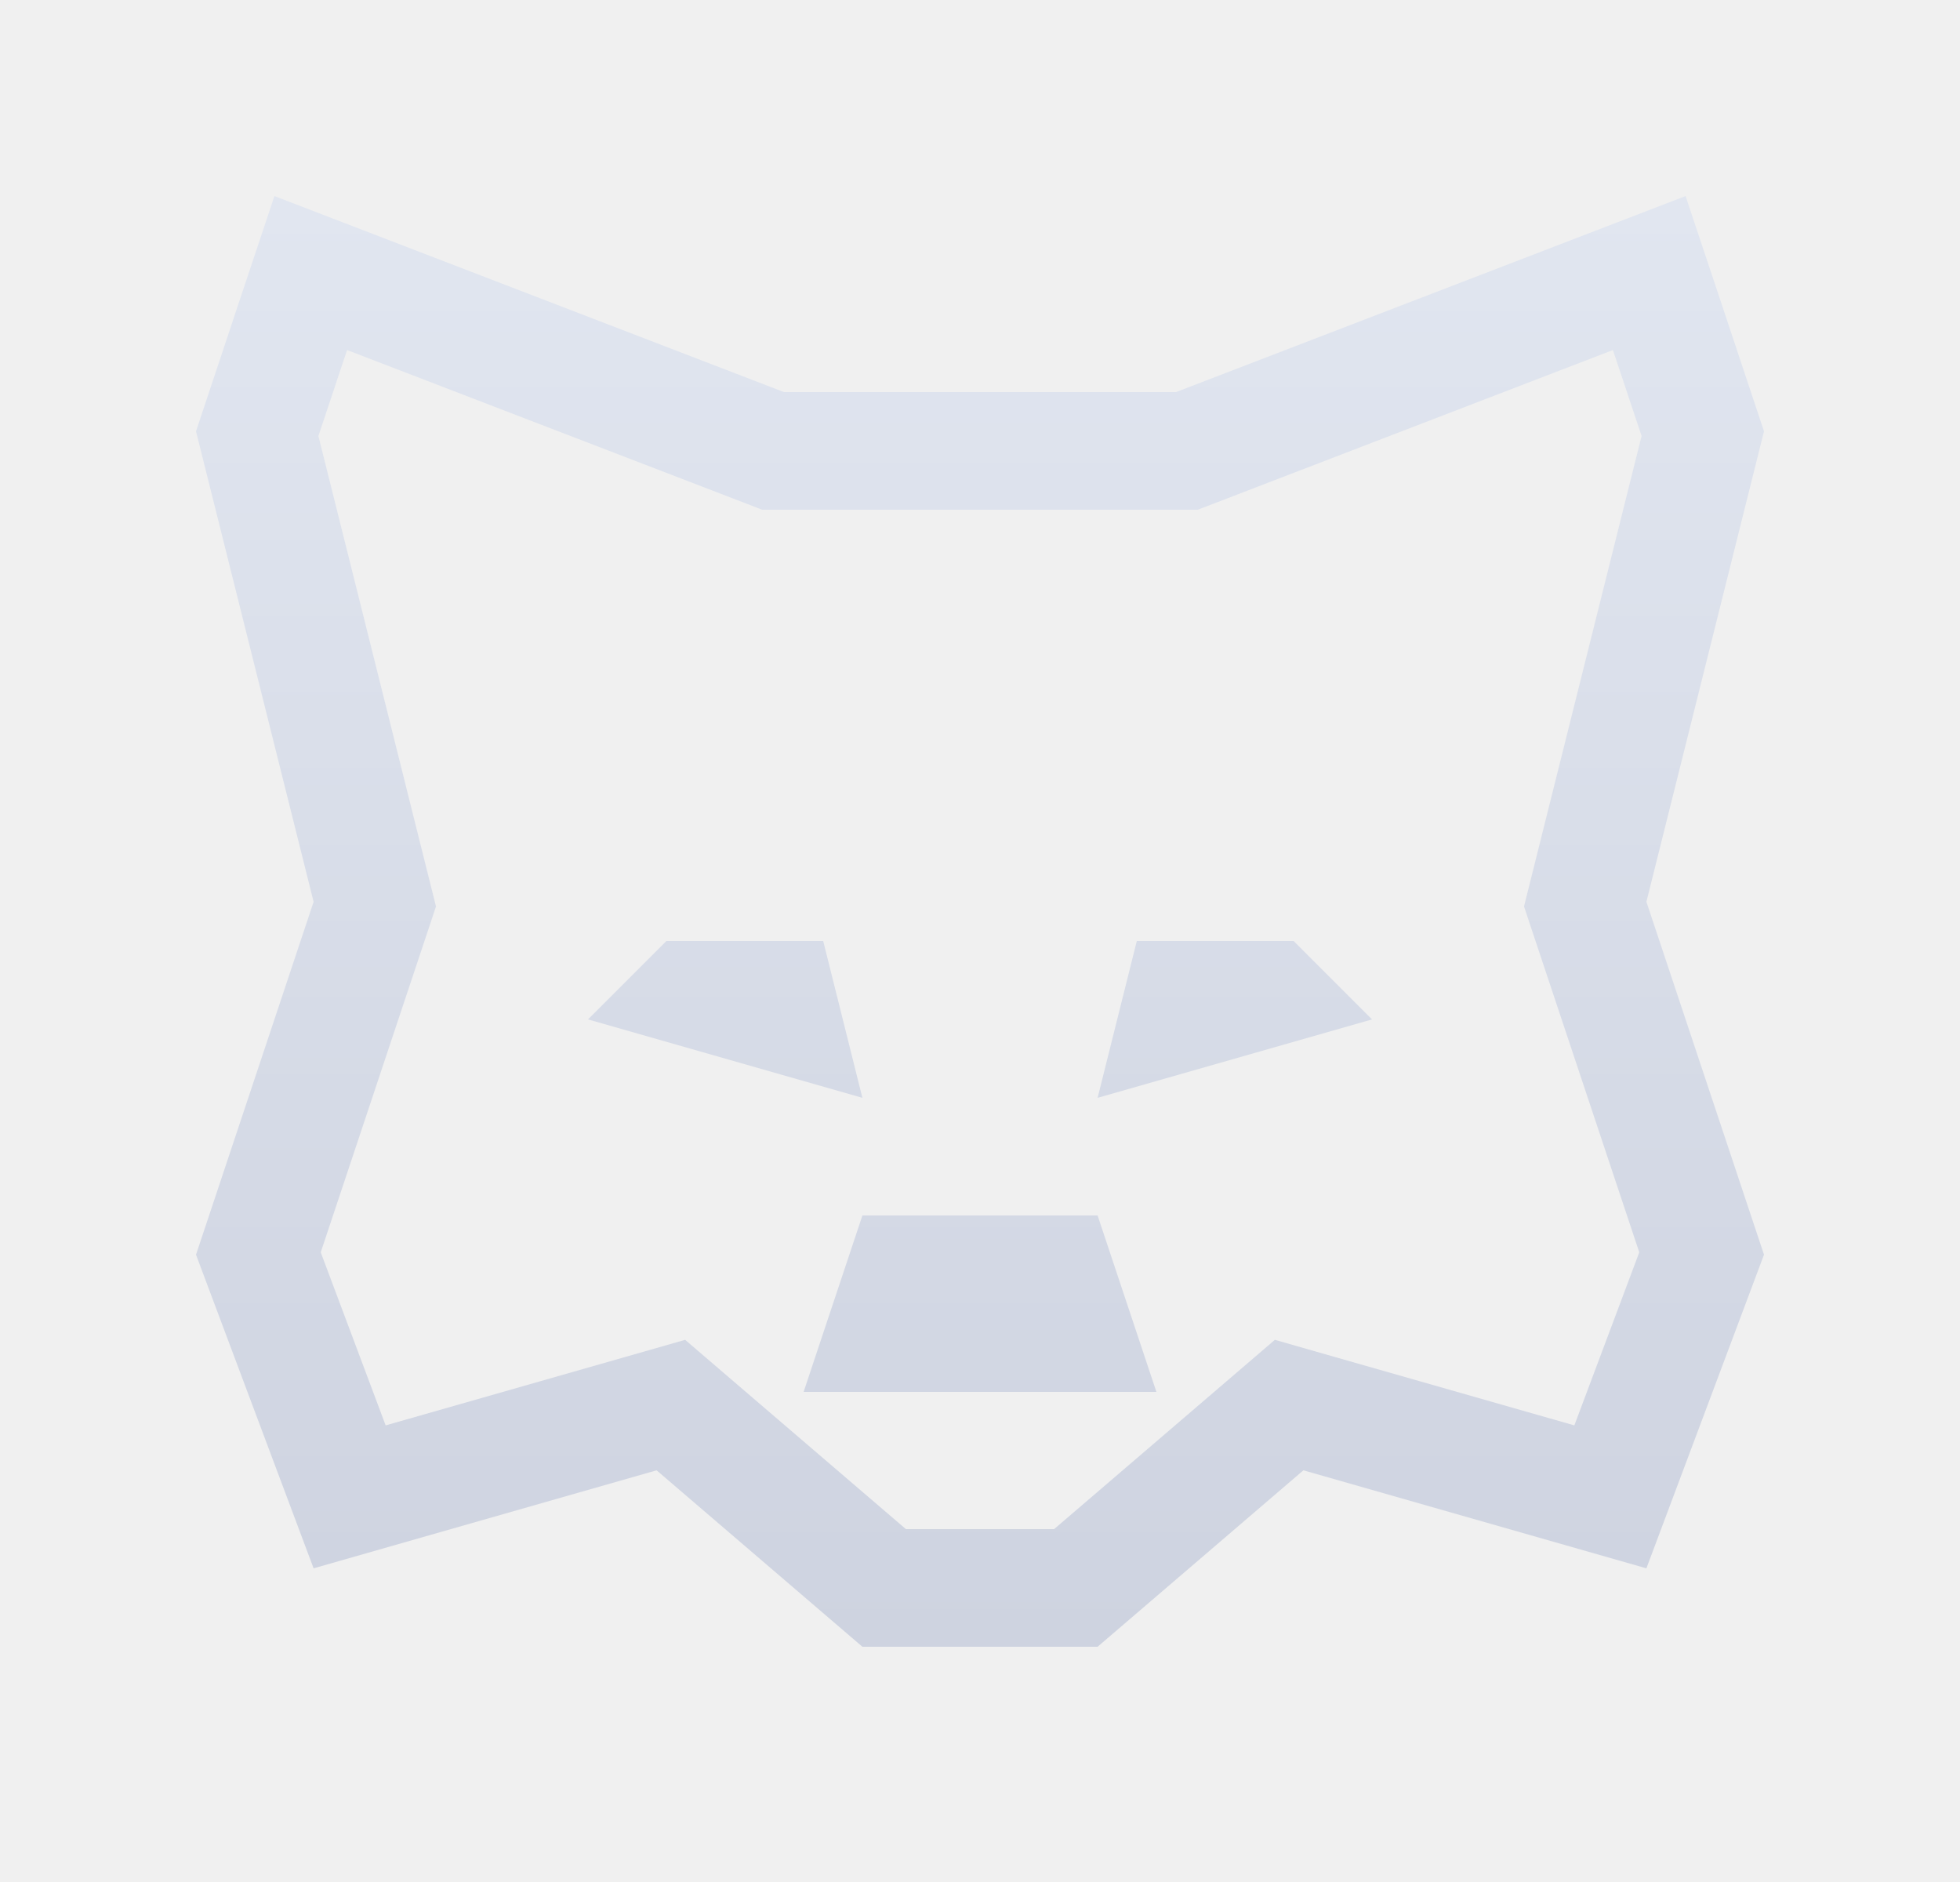
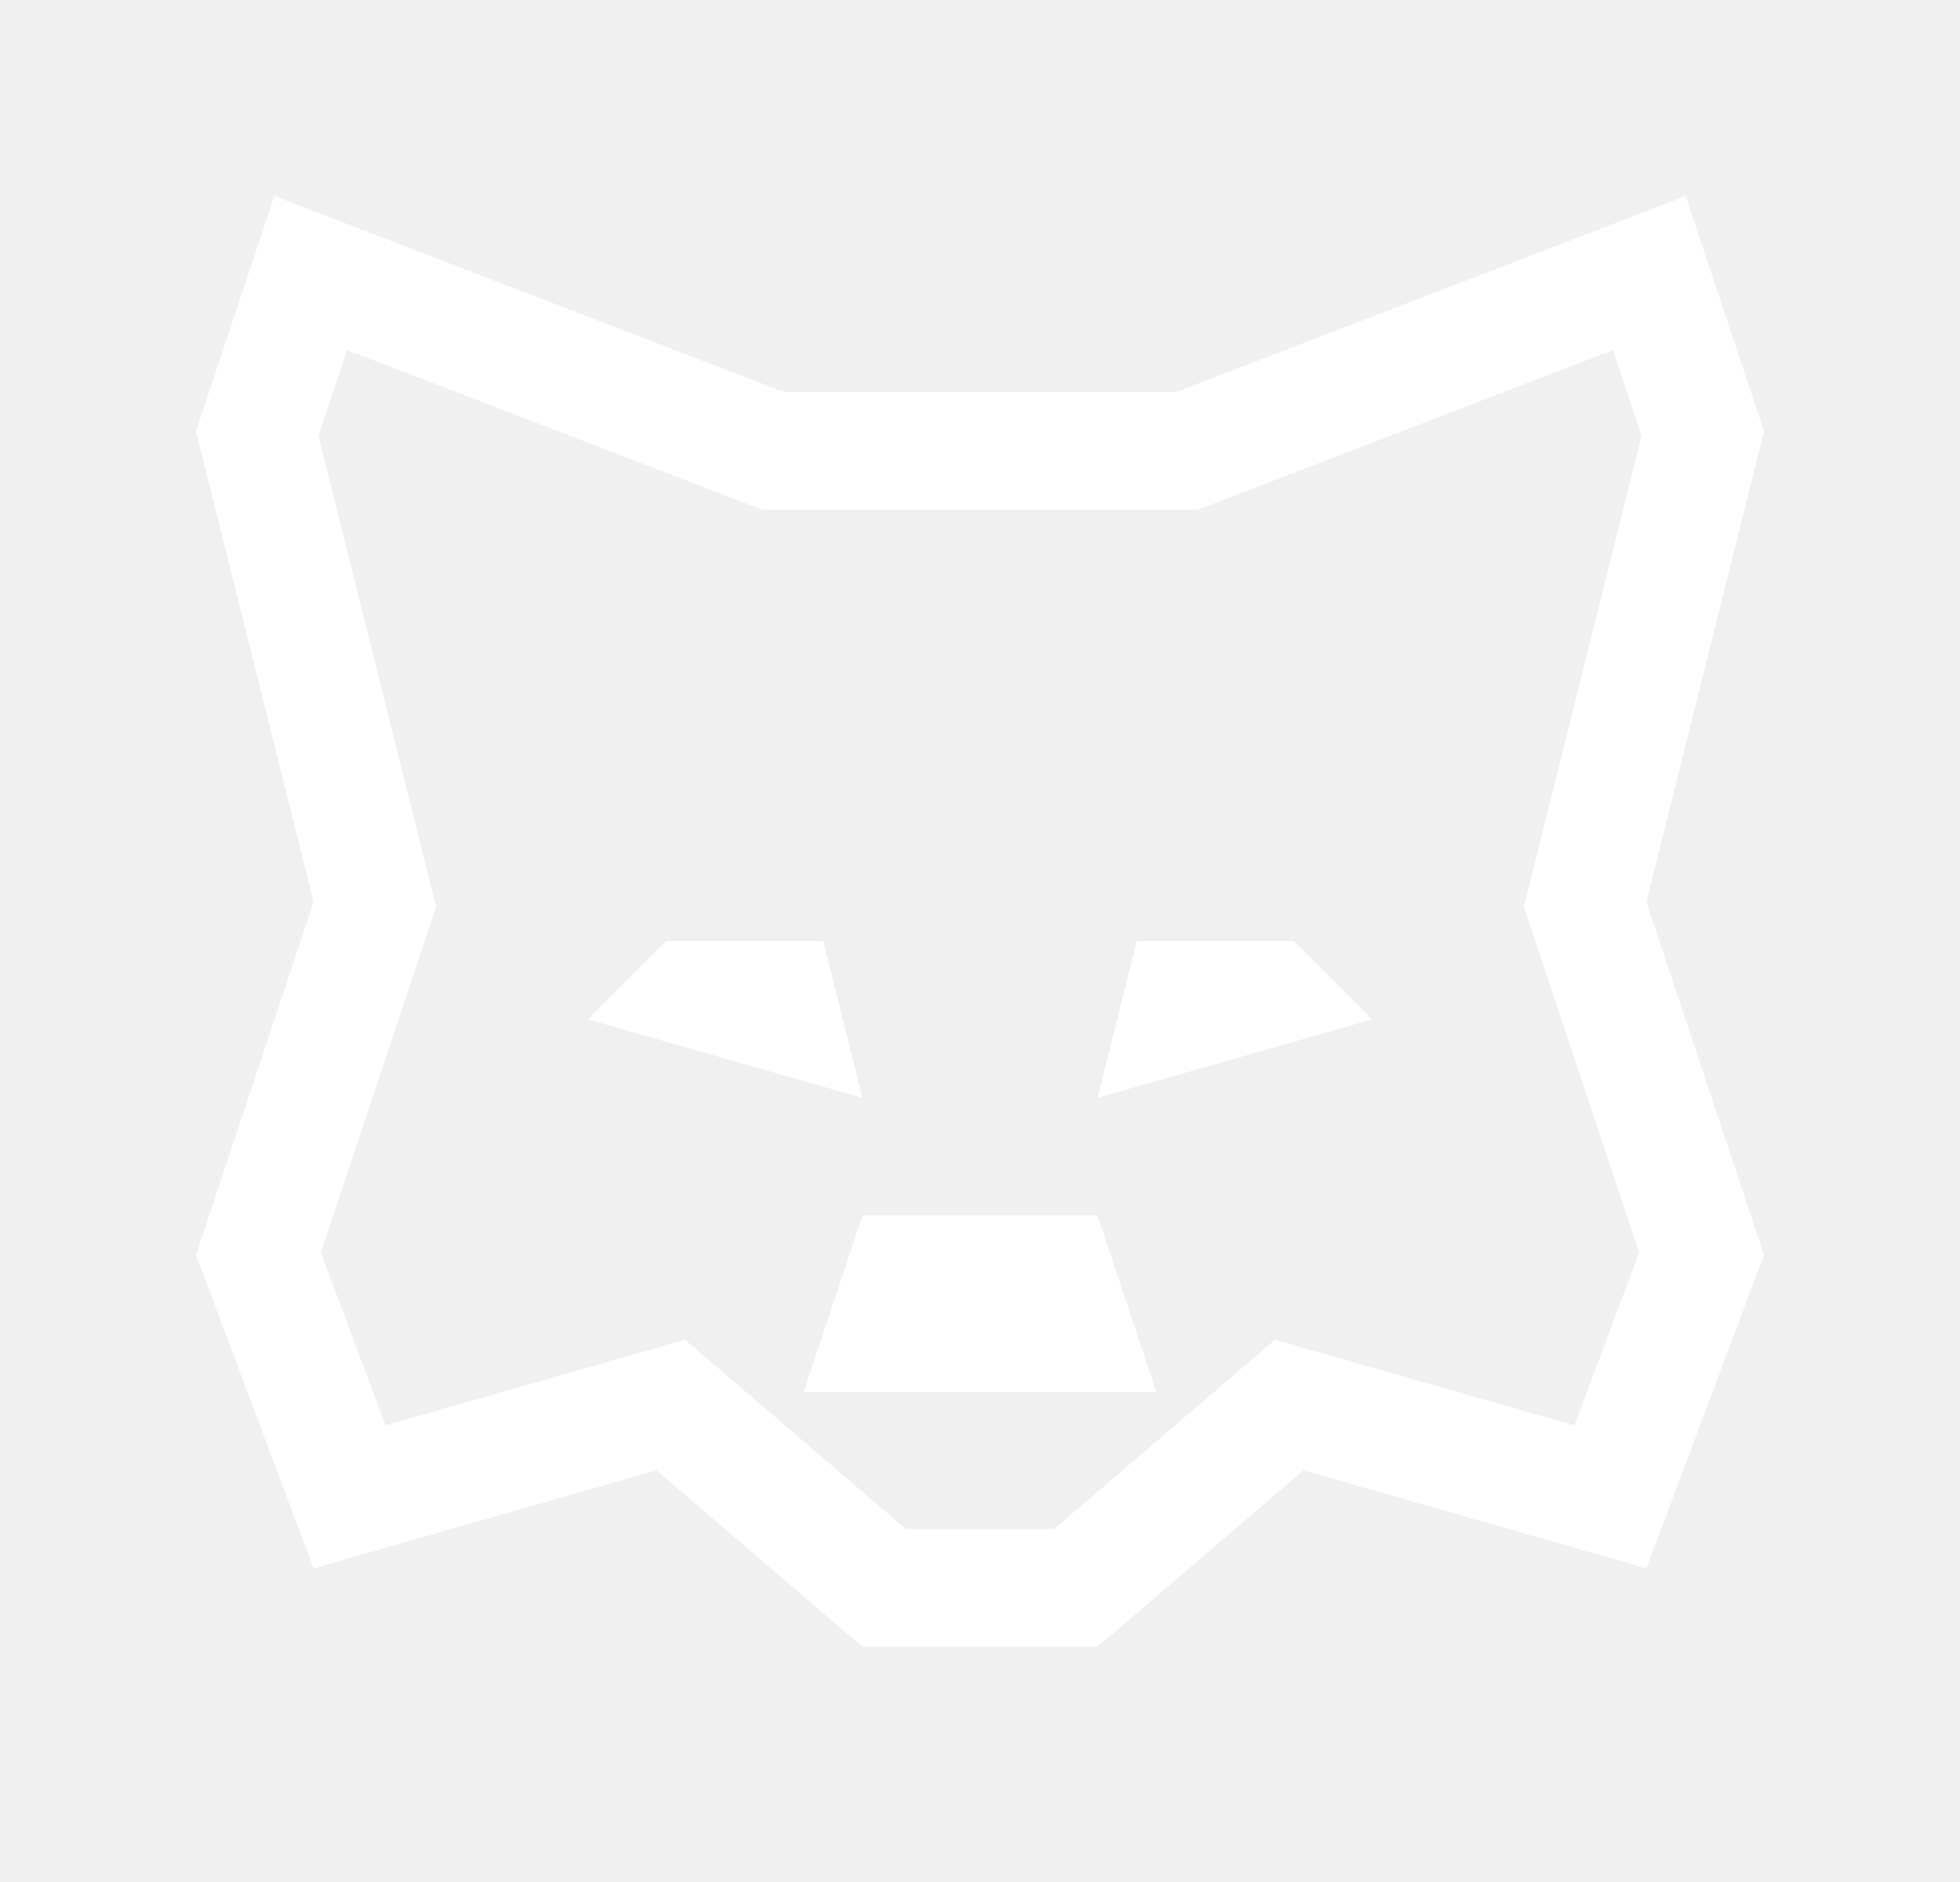
<svg xmlns="http://www.w3.org/2000/svg" width="25" height="24" viewBox="0 0 25 24" fill="none">
-   <path fill-rule="evenodd" clip-rule="evenodd" d="M15 6.5H15.278L15.539 6.4L20.573 4.464L20.939 5.56L19.545 11.136L19.439 11.56L19.577 11.974L20.909 15.97L20.081 18.177L17.037 17.308L16.261 17.086L15.649 17.611L13.445 19.5H11.555L9.351 17.611L8.739 17.086L7.963 17.308L4.919 18.177L4.091 15.97L5.423 11.974L5.561 11.56L5.455 11.136L4.061 5.56L4.427 4.464L9.462 6.4L9.721 6.5H10H15ZM15 5L20.099 3.039L21.5 2.5L21.975 3.924L22.5 5.5L21 11.5L22.5 16L21 20L16.625 18.75L14 21H11L8.375 18.75L4 20L2.5 16L4 11.5L2.5 5.5L3.025 3.924L3.5 2.5L4.901 3.039L10 5H15ZM10.5 12H8.5L7.5 13L11 14L10.5 12ZM14 14L17.5 13L16.5 12H14.5L14 14ZM10.25 17.75L11 15.5H14L14.75 17.75H10.25Z" fill="url(#paint0_linear_779_1227)" />
-   <defs>
-     <linearGradient id="paint0_linear_779_1227" x1="12.5" y1="2.5" x2="12.5" y2="21" gradientUnits="userSpaceOnUse">
-       <stop stop-color="#E1E6F0" />
-       <stop offset="1" stop-color="#CED3E0" />
-     </linearGradient>
-   </defs>
+   <path fill-rule="evenodd" clip-rule="evenodd" d="M15 6.5H15.278L15.539 6.4L20.573 4.464L20.939 5.56L19.545 11.136L19.439 11.56L19.577 11.974L20.909 15.97L20.081 18.177L17.037 17.308L16.261 17.086L15.649 17.611L13.445 19.5H11.555L9.351 17.611L8.739 17.086L7.963 17.308L4.919 18.177L4.091 15.97L5.423 11.974L5.561 11.56L5.455 11.136L4.061 5.56L4.427 4.464L9.462 6.4L9.721 6.5H10H15ZM15 5L20.099 3.039L21.5 2.5L21.975 3.924L22.5 5.5L21 11.5L22.5 16L21 20L16.625 18.75L14 21H11L8.375 18.75L4 20L2.5 16L4 11.5L2.5 5.5L3.025 3.924L3.5 2.5L4.901 3.039L10 5H15ZM10.5 12H8.5L7.5 13L11 14L10.5 12ZM14 14L17.5 13L16.5 12H14.5L14 14ZM10.25 17.75L11 15.5H14L14.75 17.75H10.25Z" fill="white" />
</svg>
